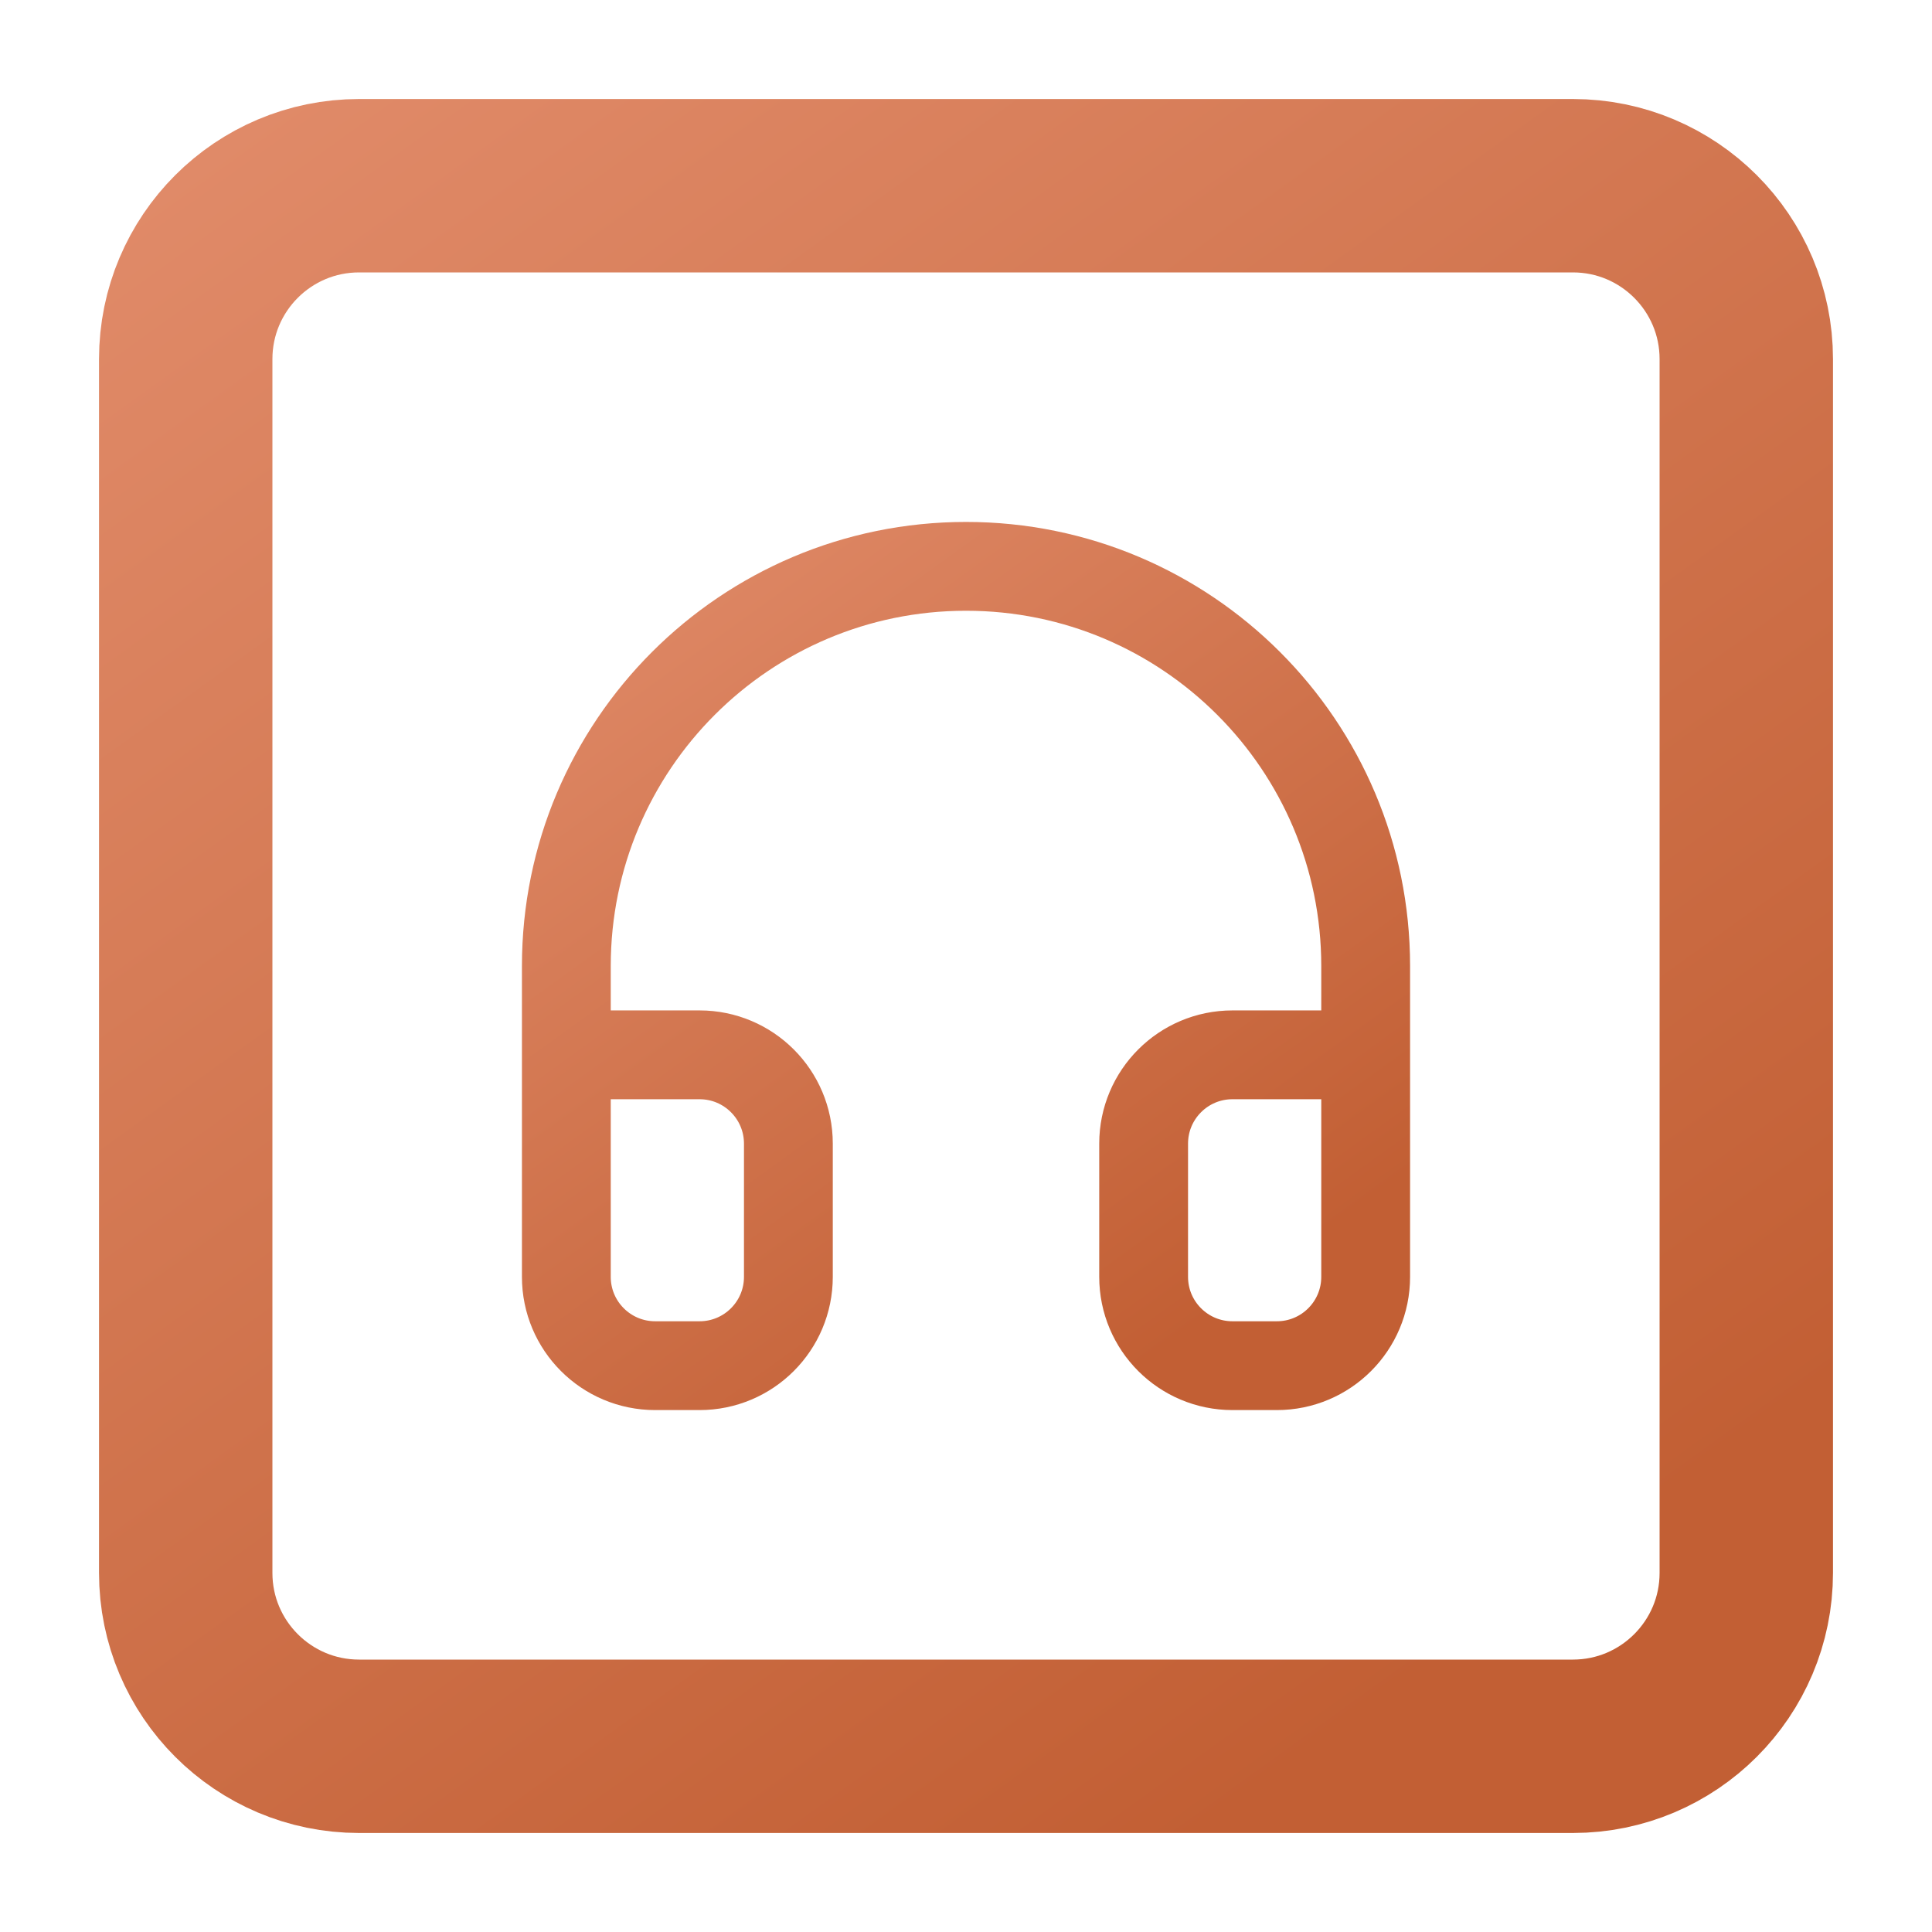
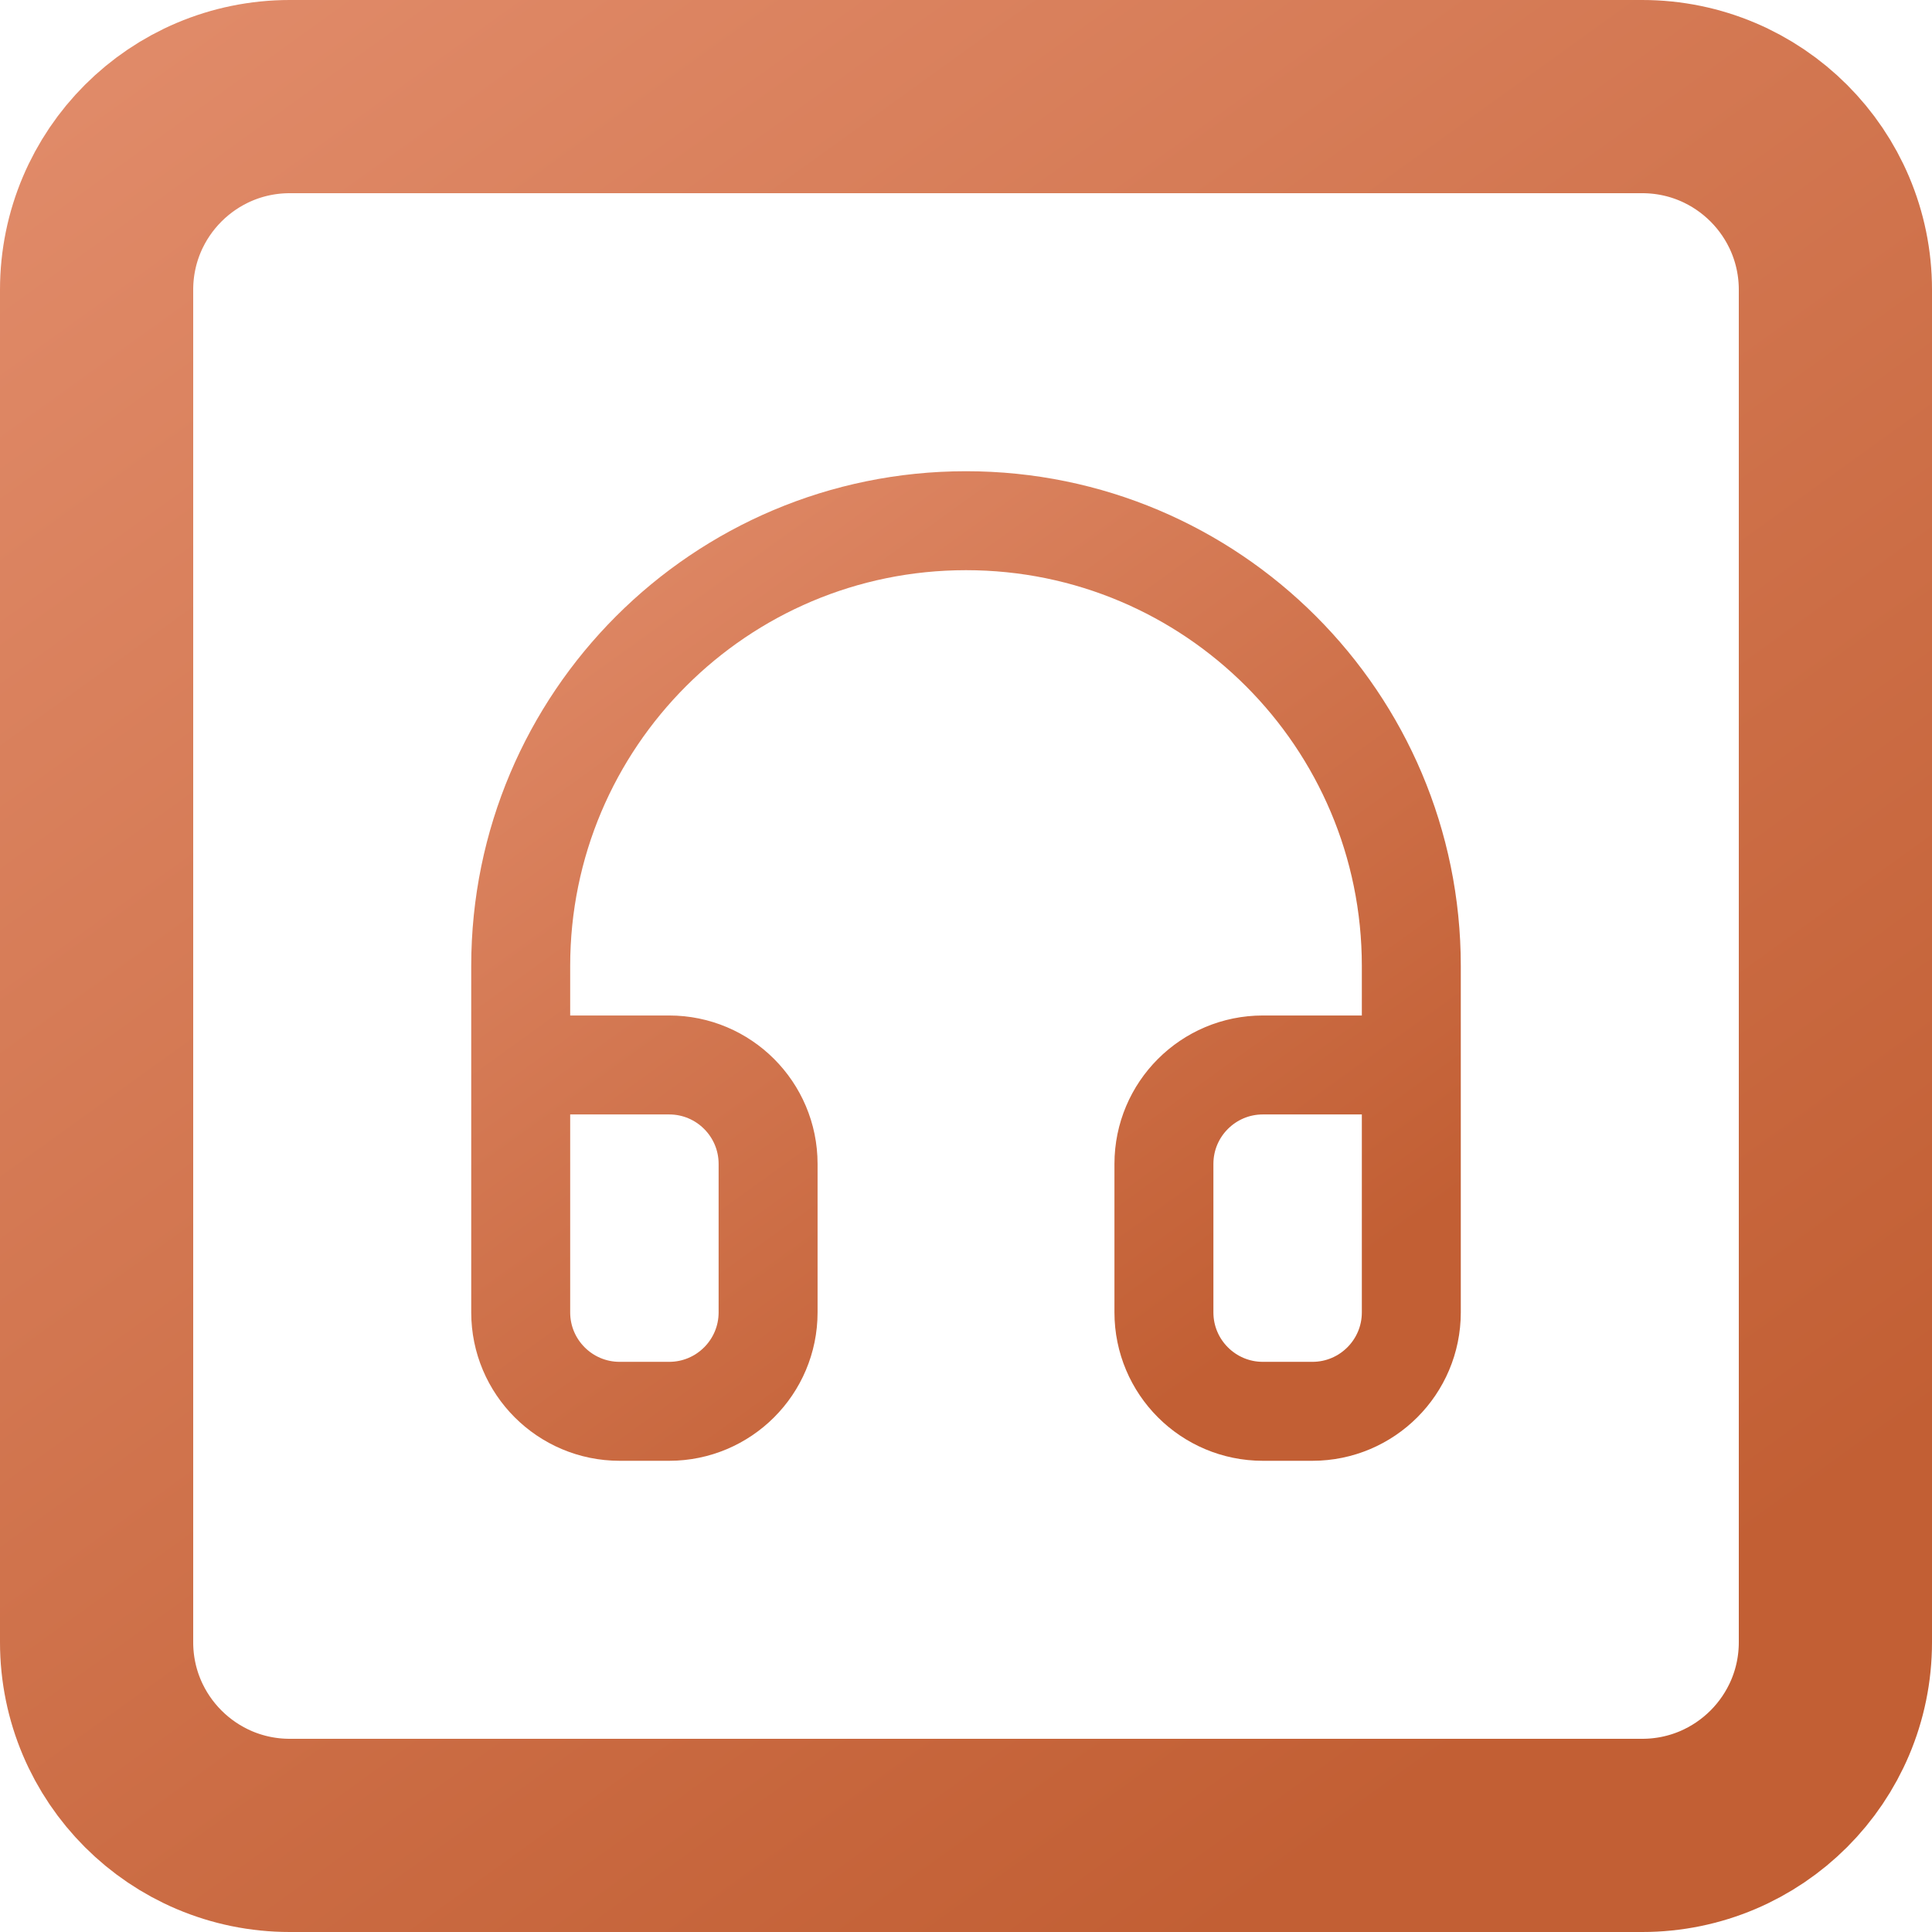
<svg xmlns="http://www.w3.org/2000/svg" viewBox="0 0 64 64" width="64" height="64">
  <linearGradient id="og" x1="0" y1="0" x2="0.72" y2="1">
    <stop offset="0" stop-color="#e08a68" />
    <stop offset="1" stop-color="#c25f34" />
  </linearGradient>
-   <g transform="translate(-2.464 -2.464) scale(2.872)" fill="none" stroke="url(#og)" stroke-width="2" stroke-linecap="round" stroke-linejoin="round">
+   <g transform="translate(-6.4 -6.4) scale(3.2)" fill="none" stroke="url(#og)" stroke-width="2" stroke-linecap="round" stroke-linejoin="round">
    <rect x="3" y="3" width="18" height="18" rx="2" />
    <g transform="translate(5.8537 5.8537) scale(0.5122)">
      <path d="M3 14h3a2 2 0 0 1 2 2v3a2 2 0 0 1-2 2H5a2 2 0 0 1-2-2v-7a9 9 0 0 1 18 0v7a2 2 0 0 1-2 2h-1a2 2 0 0 1-2-2v-3a2 2 0 0 1 2-2h3" />
    </g>
  </g>
</svg>
